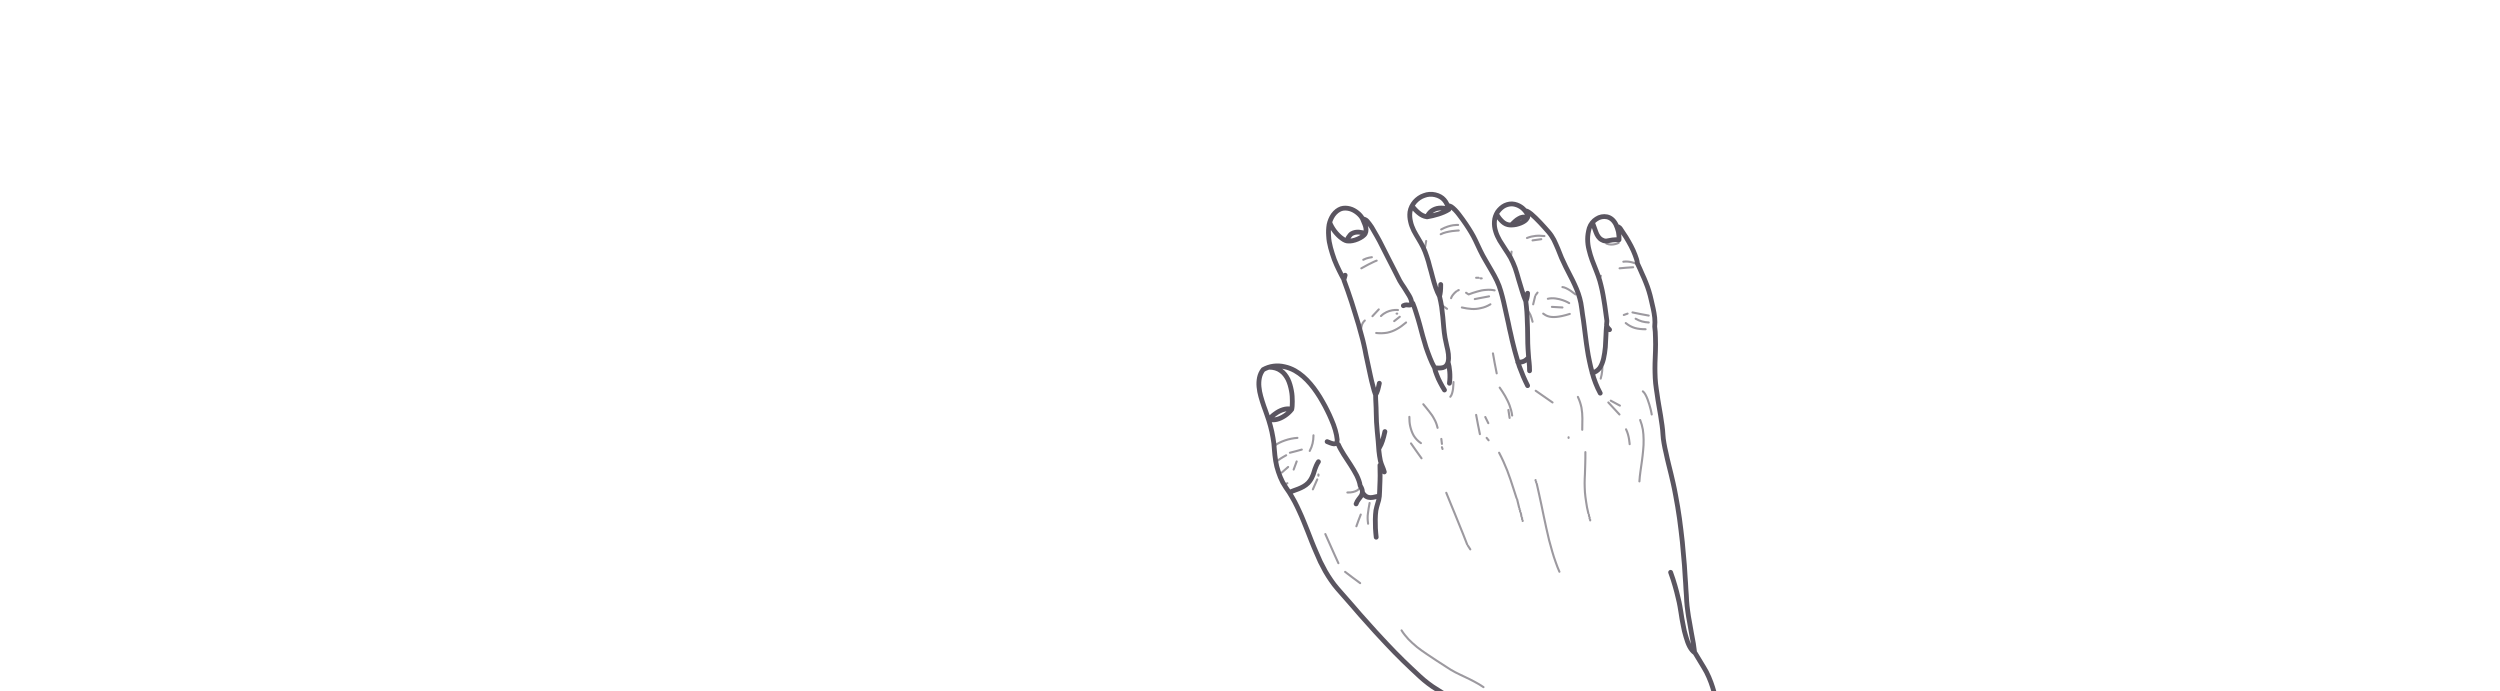
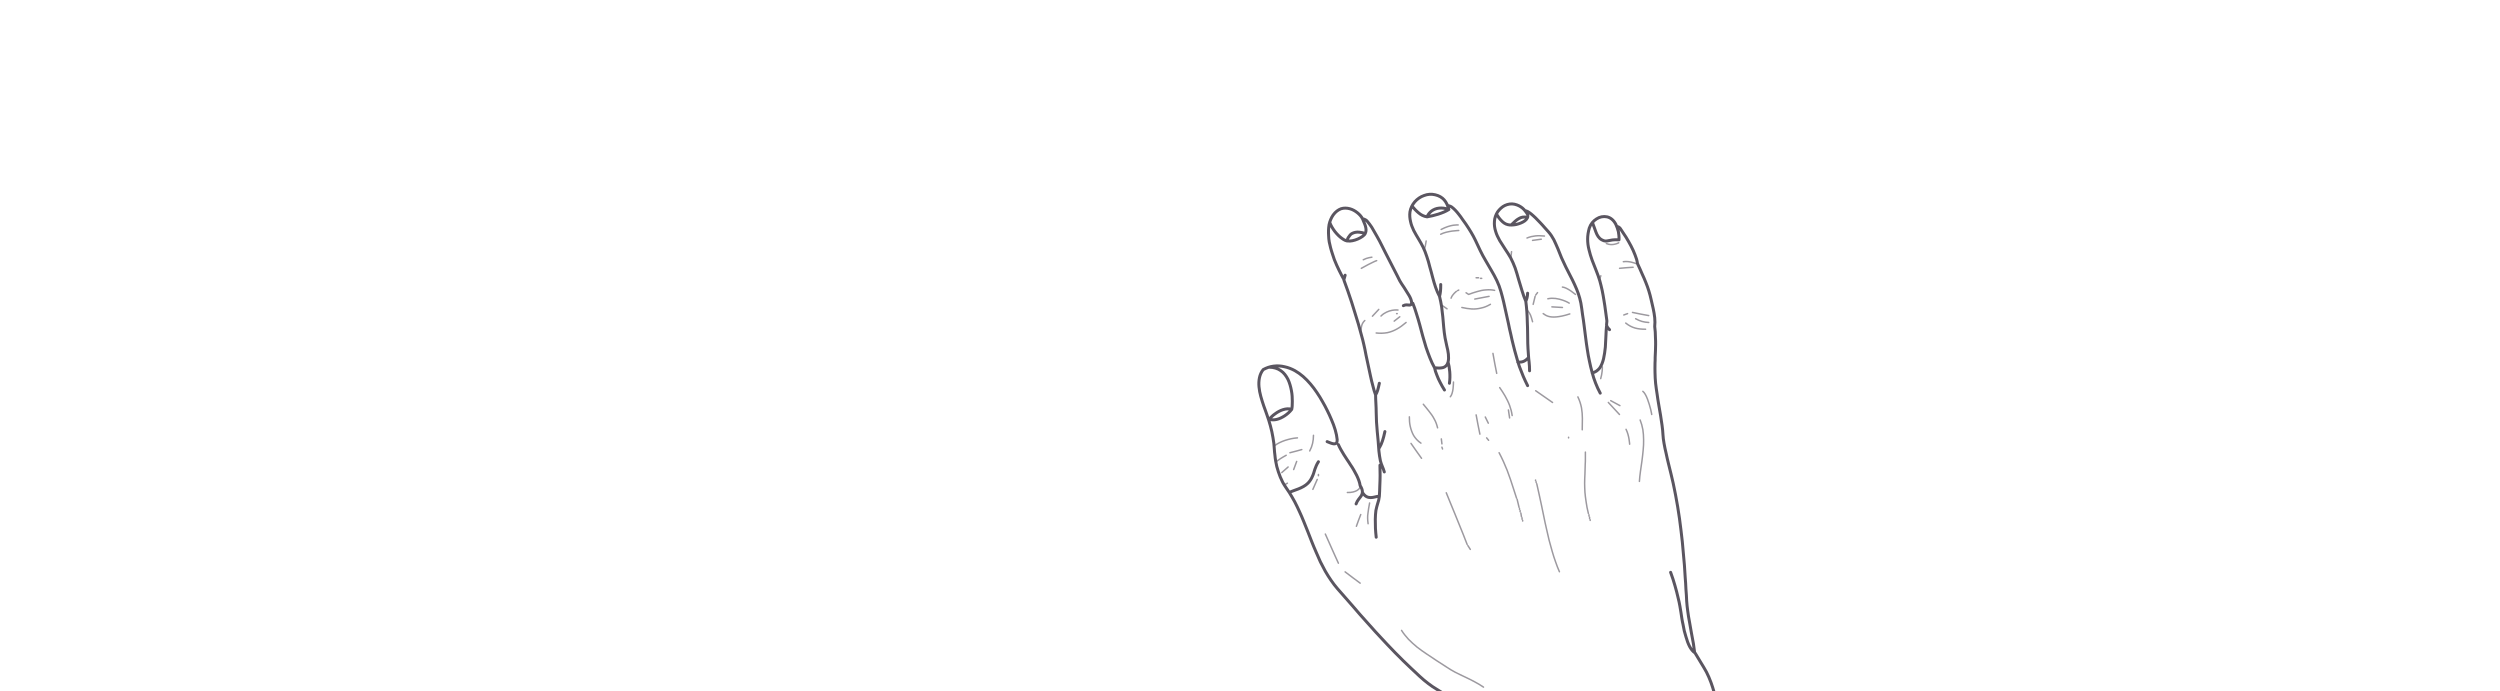
<svg xmlns="http://www.w3.org/2000/svg" viewBox="-400 -20 1666 460" data-side="right">
-   <path class="hand-creases" d="M571.7 129.9 C571.7 129.9 570.4 129.8 568.4 130.1 C566.4 130.4 563.5 131.2 560.4 132.9 M572.1 133.6 C572.1 133.6 570.1 133.7 567.6 134.0 C565.1 134.4 562.1 135.0 560.1 136.1 M629.2 137.3 C627.1 137.1 625.2 137.0 623.3 137.2 C621.4 137.4 619.6 137.8 617.6 138.6 M627.1 139.4 L621.3 140.2 M607.3 147.7 L606.9 151.0 M514.2 151.4 C514.2 151.4 511.1 151.7 508.5 153.1 M690.0 155.6 C690.0 155.6 689.0 155.1 687.5 154.8 C686.0 154.4 683.9 154.1 681.8 154.4 M517.4 153.7 C516.8 153.8 514.2 155.1 511.8 156.3 C509.4 157.6 507.2 158.8 507.2 158.8 M688.3 158.1 L683.8 158.4 L679.3 158.8 M666.8 163.8 L666.0 165.9 M585.3 165.1 L583.7 165.1 M587.4 165.5 L586.6 165.5 M649.9 176.2 C649.9 176.2 648.5 175.1 646.7 173.8 C644.9 172.6 642.7 171.4 641.2 171.3 M572.1 173.3 L571.3 173.7 M596.0 173.5 C594.1 173.1 592.2 173.0 590.2 173.2 C588.3 173.3 586.3 173.7 584.4 174.3 C582.5 174.8 580.6 175.5 578.7 176.2 M570.5 174.2 C570.5 174.2 567.8 176.2 567.0 178.7 M624.6 175.0 L623.4 176.6 M592.3 177.5 L587.5 178.4 L582.8 179.3 M577.0 175.1 L578.7 176.2 M623.0 177.5 L621.7 182.8 M645.7 182.0 C645.7 182.0 644.0 180.9 641.3 180.0 C638.6 179.1 635.0 178.3 631.5 179.1 M593.2 182.8 C591.0 184.1 589.0 184.9 586.9 185.3 C584.9 185.8 582.9 186.0 580.8 185.9 C578.7 185.8 576.5 185.4 574.2 184.9 M564.3 185.8 L561.3 183.7 M641.2 184.9 L634.2 184.5 M518.8 186.2 L514.6 190.7 M531.6 186.6 C531.6 186.6 529.9 186.4 527.7 186.8 C525.4 187.2 522.6 188.3 520.3 190.6 M621.3 194.4 C620.8 192.5 620.4 191.1 619.9 189.9 C619.4 188.8 618.8 187.9 618.0 187.0 M698.7 190.3 L693.3 189.3 L687.9 188.2 M684.6 189.0 L682.1 189.9 M628.4 189.0 C629.4 189.7 630.4 190.4 631.8 190.8 C633.1 191.2 634.8 191.4 637.1 191.2 C639.4 191.0 642.3 190.4 646.1 189.2 M531.1 189.0 L530.7 189.0 M532.8 191.1 L529.1 194.0 M690.0 192.4 C691.4 193.2 692.8 193.8 694.2 194.2 C695.6 194.6 697.1 194.8 698.7 194.9 M509.5 193.6 C507.1 195.8 507.3 198.3 506.8 200.2 M537.0 194.9 C535.0 196.6 533.0 198.1 531.0 199.2 C528.9 200.4 526.8 201.2 524.5 201.7 C522.1 202.1 519.7 202.2 517.1 201.9 M683.4 195.3 C685.5 197.0 687.5 198.0 689.6 198.6 C691.7 199.2 694.0 199.4 696.6 199.4 M594.9 215.5 L596.1 222.2 L597.4 228.8 M667.8 224.5 C667.9 228.5 666.7 232.3 666.7 232.3 M599.4 238.3 C600.6 240.1 601.9 241.9 603.0 243.9 C604.1 245.9 605.2 248.0 606.0 250.2 C606.8 252.3 607.4 254.6 607.7 256.9 M623.4 240.4 L629.0 244.3 L634.6 248.2 M694.8 240.8 C696.0 241.7 697.0 243.7 697.9 246.0 C698.8 248.3 699.5 250.9 700.0 252.8 C700.5 254.8 700.7 256.2 700.7 256.2 M651.5 244.5 C652.7 247.0 653.4 249.3 653.9 251.7 C654.3 254.1 654.5 256.4 654.5 258.8 C654.5 261.3 654.5 263.7 654.4 266.4 M673.4 247.0 L679.5 250.3 M671.8 248.2 L675.5 252.2 L679.2 256.2 M548.5 249.4 C549.8 251.0 551.2 252.6 552.4 254.2 C553.7 255.8 554.9 257.5 555.8 259.3 C556.8 261.0 557.5 263.0 558.0 265.1 M605.2 253.2 L606.0 258.5 M583.7 256.5 L584.9 262.9 L586.2 269.3 M539.2 257.8 C539.2 259.9 539.3 262.1 539.8 264.2 C540.3 266.3 541.0 268.4 542.1 270.3 C543.3 272.2 544.8 273.9 546.9 275.3 M589.8 257.9 L591.8 262.0 M693.0 259.9 C693.8 261.9 694.4 264.1 694.8 266.3 C695.1 268.4 695.3 270.7 695.3 273.0 C695.4 275.3 695.2 277.7 695.0 280.0 C694.8 282.4 694.5 284.8 694.2 287.1 C693.9 289.5 693.5 291.8 693.2 294.1 C692.9 296.4 692.6 298.6 692.5 300.8 M683.6 266.1 C684.7 268.3 685.3 270.8 685.6 272.7 C685.9 274.6 686.0 276.0 686.0 276.0 M475.3 270.1 C475.3 272.0 475.1 273.8 474.7 275.5 C474.3 277.2 473.7 278.8 472.8 280.5 M645.3 271.4 L645.3 271.8 M590.7 271.8 L592.0 273.4 M464.6 271.8 C461.7 272.0 458.9 272.6 456.3 273.5 C453.7 274.4 451.4 275.5 449.7 276.8 M560.5 272.5 L560.9 275.8 M540.3 275.5 L543.8 280.5 L547.3 285.4 M560.9 278.0 L561.3 279.2 M467.5 279.6 L463.5 280.7 L459.6 281.7 M656.5 281.3 C656.5 284.2 656.5 286.9 656.4 289.3 C656.3 291.7 656.3 293.9 656.2 296.0 C656.1 298.1 656.0 300.0 656.0 302.0 C656.0 304.0 656.1 305.9 656.2 308.0 C656.4 310.0 656.6 312.2 657.0 314.5 C657.3 316.9 657.8 319.4 658.5 322.2 M599.0 281.7 C600.0 283.6 601.0 285.6 601.9 287.6 C602.7 289.5 603.6 291.5 604.4 293.5 C605.1 295.5 605.9 297.6 606.6 299.6 C607.3 301.6 607.9 303.7 608.6 305.7 C609.3 307.8 609.9 309.9 610.6 311.9 M457.1 283.4 C455.6 284.2 454.3 285.0 453.2 285.7 C452.1 286.5 451.1 287.2 450.1 287.9 M464.1 287.5 L462.1 292.9 M458.4 291.2 L454.2 294.9 M623.3 299.9 L623.3 300.3 M623.7 301.1 L623.7 301.6 M478.6 296.2 L478.6 297.0 M624.1 302.4 C624.6 304.5 625.1 306.8 625.6 309.1 C626.1 311.5 626.6 313.9 627.2 316.5 C627.7 319.0 628.2 321.6 628.8 324.2 C629.3 326.8 629.9 329.5 630.5 332.1 C631.1 334.7 631.7 337.4 632.3 339.9 C633.0 342.5 633.7 345.1 634.4 347.5 C635.1 350.0 635.9 352.4 636.7 354.6 C637.5 356.9 638.3 359.0 639.2 361.0 M477.8 299.5 L474.9 306.1 M457.9 302.0 L455.9 303.2 M611.0 312.7 L612.3 318.1 M563.8 308.4 L566.6 315.3 L569.4 322.1 L572.2 329.0 L575.0 335.9 L577.7 342.8 M612.6 318.9 L612.6 319.4 M613.0 320.2 L613.0 321.0 M613.5 321.9 L613.9 324.3 M614.3 325.1 L614.3 326.0 M614.7 326.8 L614.7 327.2 M658.9 323.1 L658.9 323.9 M659.3 324.7 L659.3 325.6 M483.2 335.9 L486.1 342.4 L489.0 348.9 L491.9 355.3 M659.7 326.4 L659.7 326.8 M578.2 343.6 L579.8 346.1 M496.4 361.1 L501.4 364.9 L506.4 368.6 M534.0 400.1 C535.3 402.2 536.9 404.1 538.6 406.0 C540.3 407.8 542.3 409.5 544.3 411.2 C546.3 412.8 548.5 414.3 550.7 415.8 C552.9 417.3 555.1 418.8 557.3 420.2 C559.5 421.6 561.7 423.0 563.8 424.4 C565.7 425.7 567.7 426.9 569.8 428.0 C571.9 429.1 574.1 430.1 576.2 431.1 C578.4 432.1 580.5 433.2 582.6 434.3 C584.7 435.4 586.7 436.6 588.6 437.9 M593.5 442.0 L597.3 447.9 L601.0 453.9 L604.7 459.8 M568.6 234.6 C568.6 235.3 568.5 237.2 568.3 239.2 C568.0 241.2 567.5 243.3 566.5 244.4 M512.7 315.2 C512.2 318.0 511.8 320.0 511.6 322.1 C511.3 324.1 511.3 326.2 511.7 329.0 M506.8 322.9 L505.3 326.8 L503.9 330.7 M506.4 303.6 C506.6 304.7 505.9 305.9 504.4 306.8 C502.9 307.7 500.7 308.3 497.9 308.2 M550.4 140.6 C550.0 143.4 549.7 144.7 549.1 146.4 M678.7 141.8 C678.7 141.8 677.7 142.4 676.2 142.7 C674.6 143.1 672.6 143.2 670.5 142.3" fill="none" stroke="#5a5560" stroke-opacity="0.6" stroke-width="1.4" stroke-linecap="round" stroke-linejoin="round" />
-   <path class="hand-lines" d="M565.5 119.6 C563.5 120.9 561.0 121.9 558.5 122.7 C556.0 123.5 553.4 124.1 551.0 124.5 C551.6 123.0 552.6 121.7 554.0 120.6 C555.4 119.6 557.0 118.9 559.0 118.7 C560.9 118.5 563.1 118.7 565.5 119.6 C564.8 117.0 563.9 114.9 562.4 113.2 C561.0 111.6 559.0 110.4 556.4 109.8 C553.9 109.2 551.3 109.4 549.0 110.3 C546.6 111.1 544.5 112.6 542.8 114.5 C541.2 116.4 540.0 118.7 539.6 121.2 C539.3 123.5 539.5 125.6 540.0 127.7 C540.4 129.7 541.2 131.7 542.1 133.6 C543.1 135.5 544.2 137.4 545.3 139.2 C546.4 141.1 547.5 142.9 548.4 144.8 C549.3 146.7 550.1 148.7 550.8 150.9 C551.6 153.1 552.2 155.4 552.8 157.8 C553.5 160.1 554.1 162.5 554.7 164.8 C555.3 167.1 556.0 169.4 556.7 171.5 C557.5 173.7 558.3 175.7 559.3 177.5 C559.9 175.2 560.1 173.5 560.1 169.6 M618.0 237.0 C617.0 235.0 616.0 232.9 615.1 230.8 C614.2 228.6 613.3 226.4 612.5 224.2 C611.8 221.9 611.0 219.6 610.4 217.2 C609.7 214.9 609.1 212.5 608.5 210.1 C607.9 207.7 607.3 205.3 606.8 202.8 C606.2 200.4 605.7 198.0 605.2 195.5 C604.7 193.1 604.1 190.7 603.6 188.3 C603.1 185.9 602.6 183.5 602.0 181.1 C601.4 178.8 600.9 176.4 600.2 174.2 C599.5 171.7 598.6 169.3 597.5 167.0 C596.4 164.7 595.2 162.5 593.9 160.3 C592.6 158.0 591.3 155.8 590.0 153.6 C588.7 151.4 587.5 149.2 586.4 146.9 C585.1 144.2 584.1 142.0 583.2 140.1 C582.3 138.2 581.4 136.6 580.4 134.9 C579.4 133.2 578.3 131.5 576.9 129.4 C575.4 127.3 573.9 125.0 572.2 122.9 C570.6 120.8 568.9 119.0 567.2 117.8 C566.4 117.3 564.6 116.9 564.6 116.9 M618.0 122.9 C617.0 121.2 615.9 119.8 614.5 118.6 C613.1 117.5 611.5 116.6 609.3 116.1 C607.1 115.6 604.9 116.0 602.9 116.9 C601.0 117.8 599.3 119.4 598.0 121.2 C596.8 123.1 596.0 125.3 595.9 127.4 C595.7 129.8 596.0 132.0 596.7 134.2 C597.3 136.3 598.3 138.3 599.4 140.3 C600.6 142.3 601.9 144.2 603.1 146.1 C604.4 148.0 605.6 149.9 606.7 151.8 C607.8 153.9 608.8 156.2 609.7 158.6 C610.5 161.0 611.3 163.6 612.0 166.2 C612.8 168.7 613.5 171.3 614.3 173.8 C615.0 176.3 615.9 178.6 616.8 180.8 C617.4 179.3 617.9 178.0 618.0 175.4 M541.1 117.5 C542.3 118.9 543.7 120.5 545.3 121.8 C546.9 123.2 548.8 124.2 551.0 124.5 M535.2 183.7 C536.6 182.9 538.0 183.2 539.1 183.3 C540.1 183.3 540.8 183.1 540.7 181.4 C540.6 180.2 540.0 178.6 539.0 176.9 C538.0 175.2 536.8 173.3 535.7 171.6 C534.5 169.9 533.5 168.3 532.8 167.1 C531.6 164.8 530.4 162.3 529.1 159.8 C527.8 157.3 526.5 154.6 525.1 152.0 C523.8 149.4 522.5 146.8 521.2 144.3 C520.0 141.8 518.7 139.4 517.5 137.3 C516.3 135.1 515.1 133.1 514.1 131.4 C513.0 129.8 512.0 128.4 511.1 127.4 C509.9 126.0 508.0 125.8 508.0 125.8 C507.3 124.4 506.1 123.0 504.6 121.8 C503.1 120.6 501.4 119.6 499.5 119.1 C497.6 118.6 495.6 118.5 493.7 119.1 C491.8 119.8 490.0 121.1 488.4 123.3 C487.1 125.2 486.2 127.4 485.7 129.7 C485.3 132.1 485.2 134.6 485.4 137.2 C485.5 139.8 486.0 142.5 486.7 145.1 C487.4 147.8 488.3 150.4 489.2 153.0 C490.2 155.5 491.3 158.0 492.4 160.2 C493.5 162.5 494.6 164.5 495.6 166.3 L496.4 163.4 M666.4 242.0 C665.2 239.8 664.2 237.6 663.3 235.3 C662.4 233.0 661.6 230.6 661.0 228.2 C660.3 225.7 659.7 223.2 659.2 220.7 C658.6 218.1 658.2 215.6 657.8 213.0 C657.4 210.4 657.0 207.8 656.7 205.2 C656.3 202.5 656.0 199.9 655.7 197.3 C655.4 194.7 655.0 192.1 654.6 189.6 C654.3 187.0 653.9 184.5 653.5 182.0 C653.1 179.9 652.5 177.8 651.8 175.7 C651.1 173.6 650.2 171.6 649.3 169.6 C648.4 167.6 647.4 165.6 646.4 163.7 C645.4 161.7 644.4 159.7 643.4 157.8 C642.4 155.8 641.5 153.8 640.6 151.8 C639.8 149.8 639.0 147.8 638.2 145.8 C637.3 143.8 636.5 141.8 635.5 139.8 C634.5 137.9 633.3 136.1 631.9 134.5 C630.4 132.8 628.4 130.5 626.4 128.4 C624.3 126.2 622.2 124.1 620.4 122.6 C618.6 121.2 617.2 120.3 616.5 120.6 M597.4 122.9 C598.2 124.2 599.2 125.7 600.4 126.9 C601.6 128.2 603.0 129.3 604.8 129.7 C606.2 130.1 608.3 130.0 610.4 129.6 C612.5 129.1 614.6 128.3 616.1 127.2 C617.6 126.1 618.5 124.6 618.0 122.9 M661.2 128.3 C662.0 130.1 662.6 132.4 663.5 134.6 C664.3 136.8 665.5 138.8 667.4 139.8 C669.3 140.9 670.4 140.7 671.8 140.4 C673.3 140.1 675.2 139.6 678.9 139.8 C679.0 137.9 678.8 136.1 678.5 134.4 C678.1 132.7 677.5 131.1 676.8 129.5 C675.3 126.6 673.2 125.0 670.9 124.5 C668.5 124.0 666.0 124.5 663.9 125.9 C661.8 127.2 660.0 129.3 659.1 132.0 C658.4 134.5 658.0 136.9 658.0 139.3 C658.0 141.7 658.3 144.1 658.9 146.4 C659.4 148.7 660.2 151.1 661.0 153.4 C661.9 155.7 662.8 158.0 663.7 160.3 C664.6 162.5 665.4 164.8 666.1 167.1 C666.7 169.2 667.2 171.4 667.7 173.6 C668.1 175.8 668.6 178.0 668.9 180.3 C669.3 182.5 669.6 184.8 669.9 187.0 C670.2 189.2 670.5 191.5 670.8 193.6 C671.0 195.8 669.5 196.7 672.6 199.7 M618.0 124.9 C615.5 124.3 613.7 124.7 612.1 125.7 C610.4 126.6 608.9 128.2 607.1 129.9 M508.0 125.8 C508.5 127.3 509.4 128.9 509.9 130.6 C510.4 132.3 510.6 134.0 509.8 135.6 C509.2 136.9 507.1 138.3 504.8 139.3 C502.5 140.3 500.0 140.8 498.4 140.6 C496.7 140.3 499.6 136.3 500.8 135.7 C502.4 134.8 504.0 134.6 505.6 134.7 C507.1 134.8 508.5 135.2 509.8 135.6 M486.1 128.1 C486.8 130.2 488.1 132.3 489.5 134.2 C491.0 136.1 492.7 137.8 494.3 138.9 C495.9 140.1 497.4 140.7 498.4 140.6 M677.4 130.8 C679.3 131.3 679.8 132.3 680.1 132.8 C681.2 134.5 682.4 136.2 683.6 138.1 C684.7 140.0 685.9 141.9 686.9 143.9 C687.9 145.9 688.9 147.9 689.6 149.9 C690.4 151.8 691.0 153.8 691.2 155.6 C692.4 158.1 693.4 160.4 694.3 162.5 C695.3 164.6 696.1 166.5 696.8 168.3 C697.6 170.2 698.2 172.0 698.8 173.9 C699.4 175.8 699.9 177.8 700.4 180.0 C700.8 181.8 701.3 183.7 701.7 185.7 C702.1 187.6 702.5 189.7 702.7 191.7 C702.9 193.7 702.9 195.7 702.7 197.6 C703.0 199.8 703.2 202.4 703.2 205.2 C703.3 208.0 703.3 210.9 703.2 213.8 C703.1 216.7 703.0 219.5 702.9 222.0 C702.9 224.5 702.8 226.7 702.9 228.3 C702.9 230.7 703.1 233.1 703.3 235.5 C703.6 237.9 703.9 240.3 704.3 242.7 C704.6 245.1 705.0 247.4 705.4 249.8 C705.8 252.2 706.2 254.5 706.6 256.8 C707.0 259.1 707.3 261.3 707.6 263.5 C707.9 265.6 708.1 267.7 708.2 269.7 C708.3 271.4 708.5 273.3 708.9 275.4 C709.3 277.5 709.7 279.8 710.3 282.1 C710.8 284.4 711.3 286.8 711.9 289.1 C712.5 291.5 713.1 293.8 713.6 296.0 C714.1 298.1 714.6 300.2 715.0 302.0 C715.6 304.6 716.1 307.2 716.6 309.9 C717.1 312.5 717.6 315.1 718.0 317.7 C718.4 320.3 718.8 322.9 719.2 325.5 C719.5 328.1 719.9 330.7 720.2 333.3 C720.5 335.9 720.8 338.5 721.1 341.1 C721.3 343.7 721.6 346.3 721.8 348.9 C722.1 351.5 722.3 354.1 722.5 356.7 C722.7 359.4 722.9 362.0 723.0 364.6 C723.2 367.3 723.4 369.9 723.5 372.6 C723.7 375.2 723.9 377.9 724.0 380.6 C724.1 382.6 724.4 384.8 724.7 387.2 C725.0 389.6 725.4 392.1 725.9 394.6 C726.3 397.1 726.8 399.6 727.2 402.0 C727.7 404.5 728.1 406.8 728.5 409.0 C728.8 411.2 729.1 413.2 729.3 414.9 C728.1 414.1 727.0 412.7 726.0 410.9 C725.0 409.0 724.2 406.8 723.5 404.3 C722.7 401.8 722.1 399.1 721.6 396.3 C721.0 393.6 720.6 390.8 720.2 388.2 C720.0 387.2 719.8 385.8 719.5 384.0 C719.2 382.3 718.8 380.3 718.2 378.0 C717.7 375.7 717.0 373.1 716.2 370.3 C715.4 367.6 714.5 364.6 713.3 361.4 M495.6 166.7 C496.5 169.1 497.3 171.5 498.2 173.9 C499.1 176.4 499.9 178.8 500.7 181.3 C501.5 183.8 502.3 186.3 503.0 188.7 C503.8 191.2 504.6 193.7 505.3 196.2 C506.0 198.6 506.7 201.1 507.3 203.5 C507.9 205.5 508.4 207.6 508.9 209.8 C509.4 212.0 509.9 214.3 510.3 216.6 C510.8 218.9 511.3 221.3 511.8 223.6 C512.3 226.0 512.8 228.3 513.3 230.6 C513.8 232.9 514.3 235.1 514.9 237.2 C515.4 239.3 516.0 241.4 516.7 243.2 C517.3 242.2 517.7 241.2 518.1 240.0 C518.4 238.8 518.8 237.4 519.2 235.4 M559.3 177.5 C559.9 179.8 560.3 182.1 560.7 184.4 C561.0 186.7 561.3 189.0 561.5 191.3 C561.7 193.6 561.9 195.9 562.1 198.2 C562.3 200.5 562.6 202.8 563.0 205.2 C563.3 206.8 563.7 208.6 564.1 210.4 C564.6 212.3 565.0 214.2 565.2 216.0 C565.4 217.8 565.4 219.6 565.0 221.3 C564.4 223.5 563.1 224.6 561.5 225.0 C559.8 225.4 557.9 225.3 556.0 225.1 C556.3 226.6 556.8 228.3 557.5 229.9 C558.1 231.6 558.9 233.3 559.8 235.0 C560.7 236.7 561.6 238.4 562.6 239.9 M616.8 180.8 C617.1 183.0 617.3 185.3 617.5 187.7 C617.6 190.0 617.8 192.3 617.8 194.7 C617.9 197.1 618.0 199.4 618.0 201.8 C618.0 204.2 618.1 206.6 618.1 208.9 C618.2 211.3 618.3 213.6 618.5 215.9 C618.6 217.9 618.8 219.7 619.0 221.4 C619.2 223.2 619.3 224.9 619.3 227.1 M541.5 182.1 C542.4 184.3 543.2 186.6 543.9 189.0 C544.7 191.4 545.4 193.9 546.1 196.4 C546.8 198.9 547.4 201.4 548.1 203.9 C548.8 206.4 549.6 208.9 550.3 211.4 C551.1 213.8 552.0 216.2 552.9 218.5 C553.8 220.8 554.8 223.0 556.0 225.1 M670.6 197.3 C670.4 199.0 670.3 201.1 670.2 203.6 C670.1 206.0 670.0 208.6 669.8 211.3 C669.5 214.0 669.2 216.6 668.6 219.1 C668.0 221.5 667.2 223.6 666.0 225.3 C664.7 226.9 663.1 228.1 661.0 228.5 M618.5 218.4 C616.2 220.9 614.4 221.5 611.4 221.3 M565.0 221.3 C565.5 223.0 565.9 225.2 566.1 227.7 C566.3 230.1 566.3 232.8 565.9 235.4 M484.4 274.3 C485.9 274.9 487.6 275.7 489.0 275.8 C490.3 275.8 491.2 275.2 491.1 273.0 C490.9 271.0 490.5 268.8 489.8 266.5 C489.1 264.2 488.3 261.9 487.3 259.7 C486.4 257.5 485.4 255.4 484.5 253.6 C483.5 251.6 482.5 249.6 481.3 247.6 C480.2 245.6 478.9 243.5 477.6 241.6 C476.3 239.6 474.8 237.7 473.3 235.9 C471.8 234.1 470.1 232.4 468.4 230.9 C466.7 229.4 464.8 228.1 462.9 227.0 C460.7 225.8 458.4 224.9 456.0 224.4 C453.6 223.8 451.1 223.7 448.7 224.0 C446.3 224.3 444.0 225.1 441.8 226.3 M445.6 224.7 C448.9 224.7 451.5 225.5 453.5 227.0 C455.6 228.4 457.1 230.5 458.3 232.8 C459.4 235.1 460.1 237.7 460.6 240.3 C461.1 242.8 461.2 245.3 461.2 247.5 C461.2 249.7 461.1 251.6 460.8 252.8 M441.8 226.3 C440.5 227.9 439.7 229.8 439.3 231.7 C438.9 233.6 438.8 235.7 439.0 237.8 C439.2 239.9 439.6 242.1 440.2 244.2 C440.8 246.4 441.5 248.5 442.2 250.6 C442.9 252.6 443.7 254.6 444.3 256.5 C445.1 258.7 445.9 261.2 446.6 263.8 C447.3 266.4 447.9 269.0 448.3 271.6 C448.8 274.2 449.1 276.8 449.2 279.2 C449.4 282.0 449.7 284.7 450.1 287.2 C450.5 289.7 451.1 292.1 451.9 294.4 C452.7 296.8 453.6 299.1 454.8 301.4 C456.1 303.6 457.5 305.9 459.2 308.2 C460.9 307.3 463.1 306.7 465.3 305.8 C467.5 304.9 469.8 303.8 471.7 301.9 C473.1 300.4 474.0 298.9 474.6 297.4 C475.3 296.0 475.7 294.4 476.2 292.8 C476.8 291.2 477.4 289.5 478.6 287.7 M516.7 243.2 C516.7 245.2 516.8 247.1 516.9 248.9 C517.0 250.9 517.1 252.8 517.1 254.8 C517.1 256.9 517.2 259.0 517.3 261.2 C517.4 263.3 517.6 265.4 517.8 267.6 C518.0 269.7 518.2 271.8 518.4 273.9 C518.6 276.0 518.7 278.2 518.9 280.5 C519.2 282.8 519.4 285.0 519.9 287.1 C520.6 290.0 521.8 291.8 522.5 294.5 M460.8 252.8 C458.9 252.2 456.9 252.4 455.0 253.0 C453.1 253.6 451.3 254.6 449.7 255.8 C448.1 256.9 446.8 258.2 445.9 259.4 C447.4 259.9 449.1 259.9 450.8 259.5 C452.6 259.1 454.4 258.2 456.1 257.1 C457.9 255.9 459.5 254.5 460.8 252.8 M522.9 267.6 C522.3 270.1 521.9 272.1 521.3 273.7 C520.8 275.4 520.1 276.8 519.2 278.4 M491.9 276.3 C492.8 278.4 494.1 280.6 495.5 282.9 C496.9 285.1 498.5 287.5 500.0 289.8 C501.5 292.1 502.9 294.5 504.1 296.8 C505.2 299.1 506.1 301.4 506.4 303.6 M519.6 290.0 C519.6 292.3 519.7 294.6 519.7 296.9 C519.7 299.2 519.6 301.5 519.5 303.8 C519.5 306.1 519.3 308.4 519.2 310.7 C519.0 312.6 518.6 314.1 518.1 315.5 C517.7 317.0 517.2 318.4 516.9 320.2 C516.7 322.0 516.5 324.0 516.5 326.0 C516.5 328.0 516.5 330.1 516.6 332.1 C516.7 334.1 516.9 336.1 517.1 338.0 M506.4 303.6 C508.4 306.7 508.1 308.6 507.2 310.3 C506.2 311.9 504.5 313.4 503.7 315.8 M459.2 308.2 C460.5 310.2 461.6 312.3 462.8 314.4 C463.9 316.5 464.9 318.6 465.9 320.8 C466.9 323.0 467.9 325.2 468.8 327.5 C469.7 329.7 470.6 332.0 471.5 334.2 C472.4 336.5 473.3 338.8 474.2 341.1 C475.1 343.3 476.0 345.6 477.0 347.8 C477.9 350.0 478.9 352.2 479.9 354.4 C481.0 356.6 482.1 358.7 483.2 360.7 C484.4 362.8 485.7 364.8 487.0 366.7 C488.3 368.7 489.8 370.5 491.3 372.3 C493.0 374.2 494.6 376.1 496.3 378.0 C498.0 379.9 499.6 381.8 501.3 383.7 C503.0 385.6 504.6 387.6 506.3 389.5 C508.0 391.4 509.7 393.3 511.4 395.2 C513.1 397.1 514.8 399.0 516.5 400.9 C518.3 402.8 520.0 404.7 521.7 406.5 C523.5 408.4 525.2 410.3 527.0 412.1 C528.8 414.0 530.5 415.8 532.4 417.6 C534.1 419.4 536.0 421.2 537.8 422.9 C539.6 424.7 541.5 426.4 543.3 428.1 C545.2 429.9 547.0 431.6 548.9 433.2 C550.8 434.8 552.7 436.2 554.7 437.6 C556.8 439.0 558.9 440.3 561.0 441.6 C563.2 442.9 565.3 444.2 567.5 445.5 C569.6 446.8 571.7 448.2 573.7 449.6 C575.7 451.0 577.6 452.6 579.3 454.2 C581.1 455.8 582.7 457.6 584.1 459.6 C585.5 461.5 586.8 463.5 588.1 465.6 C589.4 467.6 590.6 469.7 591.8 471.7 C593.0 473.8 594.1 475.9 595.2 478.1 C596.3 480.2 597.3 482.4 598.4 484.6 C599.4 486.8 600.3 488.9 601.3 491.2 C602.2 493.4 603.1 495.6 604.0 497.8 C604.9 500.1 605.8 502.3 606.6 504.6 C607.5 506.8 608.3 509.1 609.1 511.3 C609.9 513.5 610.8 515.9 611.7 518.4 C612.6 520.9 613.5 523.4 614.3 525.7 C615.1 528.0 615.9 530.0 616.4 531.6 M518.8 310.7 C517.2 310.8 515.3 311.6 513.4 311.6 C511.4 311.6 509.5 310.8 507.9 308.1 M729.7 415.3 C731.0 417.5 732.3 419.5 733.5 421.6 C734.8 423.7 736.0 425.7 737.2 427.9 C738.3 430.1 739.3 432.3 740.2 434.8 C741.0 437.0 741.7 439.2 742.3 441.4 C742.9 443.7 743.5 445.9 744.0 448.2 C744.5 450.4 745.1 452.7 745.7 455.0 C746.3 457.2 746.9 459.5 747.7 461.7 C748.5 463.8 749.3 466.0 750.1 468.1 C751.0 470.3 751.9 472.4 752.8 474.6 C753.7 476.7 754.7 478.8 755.6 480.9 C756.6 483.1 757.6 485.2 758.6 487.3 C759.6 489.4 760.7 491.4 761.7 493.5 C762.7 495.6 763.8 497.6 764.8 499.7 C765.6 501.4 766.6 503.4 767.7 505.6 C768.9 507.9 770.1 510.3 771.3 512.8 C772.5 515.2 773.8 517.7 775.0 520.1 C776.2 522.5 777.3 524.7 778.2 526.7 C779.2 528.7 780.0 530.4 780.6 531.6" fill="none" stroke="#5a5560" stroke-width="3.2" stroke-linecap="round" stroke-linejoin="round" data-source="outline" />
+   <path class="hand-creases" d="M571.7 129.9 C571.7 129.9 570.4 129.8 568.4 130.1 C567.4 130.3 566.2 130.5 564.8 131.0 C563.5 131.4 562.0 132.1 560.4 132.9 M572.1 133.6 C572.1 133.6 570.1 133.7 567.6 134.0 C565.1 134.4 562.1 135.0 560.1 136.1 M629.2 137.3 C627.1 137.1 625.2 137.0 623.3 137.2 C621.4 137.4 619.6 137.8 617.6 138.6 M627.1 139.4 L621.3 140.2 M607.3 147.7 L606.9 151.0 M514.2 151.4 C514.2 151.4 511.1 151.7 508.5 153.1 M690.0 155.6 C690.0 155.6 689.0 155.1 687.5 154.8 C686.0 154.4 683.9 154.1 681.8 154.4 M517.4 153.7 C516.8 153.8 514.2 155.1 511.8 156.3 C509.4 157.6 507.2 158.8 507.2 158.8 M688.3 158.1 L683.8 158.4 L679.3 158.8 M666.8 163.8 L666.0 165.9 M585.3 165.1 L583.7 165.1 M587.4 165.5 L586.6 165.5 M649.9 176.2 C649.9 176.2 648.5 175.1 646.7 173.8 C644.9 172.6 642.7 171.4 641.2 171.3 M572.1 173.3 L571.3 173.7 M596.0 173.5 C594.1 173.1 592.2 173.0 590.2 173.2 C588.3 173.3 586.3 173.7 584.4 174.3 C582.5 174.8 580.6 175.5 578.7 176.2 M570.5 174.2 C570.5 174.2 567.8 176.2 567.0 178.7 M624.6 175.0 L623.4 176.6 M592.3 177.5 L587.5 178.4 L582.8 179.3 M577.0 175.1 L578.7 176.2 M623.0 177.5 L621.7 182.8 M645.7 182.0 C645.7 182.0 644.0 180.9 641.3 180.0 C640.0 179.6 638.4 179.1 636.7 178.9 C635.0 178.7 633.3 178.7 631.5 179.1 M593.2 182.8 C591.0 184.1 589.0 184.9 586.9 185.3 C584.9 185.8 582.9 186.0 580.8 185.9 C578.7 185.8 576.5 185.4 574.2 184.9 M564.3 185.8 L561.3 183.7 M641.2 184.9 L634.2 184.5 M518.8 186.2 L514.6 190.7 M531.6 186.6 C531.6 186.6 529.9 186.4 527.7 186.8 C526.5 187.0 525.3 187.4 524.0 188.0 C522.7 188.6 521.5 189.4 520.3 190.6 M621.3 194.4 C620.8 192.5 620.4 191.1 619.9 189.9 C619.4 188.8 618.8 187.9 618.0 187.0 M698.7 190.3 L693.3 189.3 L687.9 188.2 M684.6 189.0 L682.1 189.9 M628.4 189.0 C629.4 189.7 630.4 190.4 631.8 190.8 C633.1 191.2 634.8 191.4 637.1 191.2 C638.3 191.1 639.5 190.9 641.0 190.6 C642.5 190.3 644.2 189.8 646.1 189.2 M531.1 189.0 L530.7 189.0 M532.8 191.1 L529.1 194.0 M690.0 192.4 C691.4 193.2 692.8 193.8 694.2 194.2 C695.6 194.6 697.1 194.8 698.7 194.9 M509.5 193.6 C507.1 195.8 507.3 198.3 506.8 200.2 M537.0 194.9 C535.0 196.6 533.0 198.1 531.0 199.2 C528.9 200.4 526.8 201.2 524.5 201.7 C522.1 202.1 519.7 202.2 517.1 201.9 M683.4 195.3 C685.5 197.0 687.5 198.0 689.6 198.6 C691.7 199.2 694.0 199.4 696.6 199.4 M594.9 215.5 L596.1 222.2 L597.4 228.8 M667.8 224.5 C667.9 228.5 666.7 232.3 666.7 232.3 M599.4 238.3 C600.6 240.1 601.9 241.9 603.0 243.9 C604.1 245.9 605.2 248.0 606.0 250.2 C606.8 252.3 607.4 254.6 607.7 256.9 M623.4 240.4 L629.0 244.3 L634.6 248.2 M694.8 240.8 C696.0 241.7 697.0 243.7 697.9 246.0 C698.8 248.3 699.5 250.9 700.0 252.8 C700.5 254.8 700.7 256.2 700.7 256.2 M651.5 244.5 C652.7 247.0 653.4 249.3 653.9 251.7 C654.3 254.1 654.5 256.4 654.5 258.8 C654.5 261.3 654.5 263.7 654.4 266.4 M673.4 247.0 L679.5 250.3 M671.8 248.2 L675.5 252.2 L679.2 256.2 M548.5 249.4 C549.8 251.0 551.2 252.6 552.4 254.2 C553.7 255.8 554.9 257.5 555.8 259.3 C556.8 261.0 557.5 263.0 558.0 265.1 M605.2 253.2 L606.0 258.5 M583.7 256.5 L584.9 262.9 L586.2 269.3 M539.2 257.8 C539.2 259.9 539.3 262.1 539.8 264.2 C540.3 266.3 541.0 268.4 542.1 270.3 C543.3 272.2 544.8 273.9 546.9 275.3 M589.8 257.9 L591.8 262.0 M693.0 259.9 C693.8 261.9 694.4 264.1 694.8 266.3 C695.1 268.4 695.3 270.7 695.3 273.0 C695.4 275.3 695.2 277.7 695.0 280.0 C694.8 282.4 694.5 284.8 694.2 287.1 C693.9 289.5 693.5 291.8 693.2 294.1 C692.9 296.4 692.6 298.6 692.5 300.8 M683.6 266.1 C684.7 268.3 685.3 270.8 685.6 272.7 C685.9 274.6 686.0 276.0 686.0 276.0 M475.3 270.1 C475.3 272.0 475.1 273.8 474.7 275.5 C474.3 277.2 473.7 278.8 472.8 280.5 M645.3 271.4 L645.3 271.8 M590.7 271.8 L592.0 273.4 M464.6 271.8 C463.1 271.9 461.7 272.1 460.3 272.4 C458.9 272.7 457.6 273.1 456.3 273.5 C453.7 274.4 451.4 275.5 449.7 276.8 M560.5 272.5 L560.9 275.8 M540.3 275.5 L543.8 280.5 L547.3 285.4 M560.9 278.0 L561.3 279.2 M467.5 279.6 L463.5 280.7 L459.6 281.7 M656.5 281.3 C656.5 282.8 656.5 284.1 656.5 285.5 C656.5 286.8 656.5 288.1 656.4 289.3 C656.3 291.7 656.3 293.9 656.2 296.0 C656.1 298.1 656.0 300.0 656.0 302.0 C656.0 304.0 656.1 305.9 656.2 308.0 C656.4 310.0 656.6 312.2 657.0 314.5 C657.3 316.9 657.8 319.4 658.5 322.2 M599.0 281.7 C600.0 283.6 601.0 285.6 601.9 287.6 C602.7 289.5 603.6 291.5 604.4 293.5 C605.1 295.5 605.9 297.6 606.6 299.6 C607.3 301.6 607.9 303.7 608.6 305.7 C609.3 307.8 609.9 309.9 610.6 311.9 M457.1 283.4 C455.6 284.2 454.3 285.0 453.2 285.7 C452.1 286.5 451.1 287.2 450.1 287.9 M464.1 287.5 L462.1 292.9 M458.4 291.2 L454.2 294.9 M623.3 299.9 L623.3 300.3 M623.7 301.1 L623.7 301.6 M478.6 296.2 L478.6 297.0 M624.1 302.4 C624.6 304.5 625.1 306.8 625.6 309.1 C626.1 311.5 626.6 313.9 627.2 316.5 C627.7 319.0 628.2 321.6 628.8 324.2 C629.0 325.5 629.3 326.8 629.6 328.1 C629.9 329.5 630.2 330.8 630.5 332.1 C630.8 333.4 631.1 334.7 631.4 336.0 C631.7 337.4 632.0 338.6 632.3 339.9 C633.0 342.5 633.7 345.1 634.4 347.5 C635.1 350.0 635.9 352.4 636.7 354.6 C637.5 356.9 638.3 359.0 639.2 361.0 M477.8 299.5 L474.9 306.1 M457.9 302.0 L455.9 303.2 M611.0 312.7 L612.3 318.1 M563.8 308.4 L566.6 315.3 L569.4 322.1 L572.2 329.0 L575.0 335.9 L577.7 342.8 M612.6 318.9 L612.6 319.4 M613.0 320.2 L613.0 321.0 M613.5 321.9 L613.9 324.3 M614.3 325.1 L614.3 326.0 M614.7 326.8 L614.7 327.2 M658.9 323.1 L658.9 323.9 M659.3 324.7 L659.3 325.6 M483.2 335.9 L486.1 342.4 L489.0 348.9 L491.9 355.3 M659.7 326.4 L659.7 326.8 M578.2 343.6 L579.8 346.1 M496.4 361.1 L501.4 364.9 L506.4 368.6 M534.0 400.1 C535.3 402.2 536.9 404.1 538.6 406.0 C540.3 407.8 542.3 409.5 544.3 411.2 C546.3 412.8 548.5 414.3 550.7 415.8 C552.9 417.3 555.1 418.8 557.3 420.2 C559.5 421.6 561.7 423.0 563.8 424.4 C565.7 425.7 567.7 426.9 569.8 428.0 C571.9 429.1 574.1 430.1 576.2 431.1 C578.4 432.1 580.5 433.2 582.6 434.3 C584.7 435.4 586.7 436.6 588.6 437.9 M593.5 442.0 L597.3 447.9 L601.0 453.9 L604.7 459.8 M568.6 234.6 C568.6 235.3 568.5 237.2 568.3 239.2 C568.0 241.2 567.5 243.3 566.5 244.4 M512.7 315.2 C512.2 318.0 511.8 320.0 511.6 322.1 C511.3 324.1 511.3 326.2 511.7 329.0 M506.8 322.9 L505.3 326.8 L503.9 330.7 M506.4 303.6 C506.6 304.7 505.9 305.9 504.4 306.8 C502.9 307.7 500.7 308.3 497.9 308.2 M550.4 140.6 C550.0 143.4 549.7 144.7 549.1 146.4 M678.7 141.8 C678.7 141.8 677.7 142.4 676.2 142.7 C674.6 143.1 672.6 143.2 670.5 142.3" fill="none" stroke="#5a5560" stroke-opacity="0.6" stroke-width="1" stroke-linecap="round" stroke-linejoin="round" />
+   <path class="hand-lines" d="M565.5 119.6 C563.5 120.9 561.0 121.9 558.5 122.7 C556.0 123.5 553.4 124.1 551.0 124.5 C551.6 123.0 552.6 121.7 554.0 120.6 C555.4 119.6 557.0 118.9 559.0 118.7 C560.9 118.5 563.1 118.7 565.5 119.6 C564.8 117.0 563.9 114.9 562.4 113.2 C561.0 111.6 559.0 110.4 556.4 109.8 C553.9 109.2 551.3 109.4 549.0 110.3 C546.6 111.1 544.5 112.6 542.8 114.5 C541.2 116.4 540.0 118.7 539.6 121.2 C539.3 123.5 539.5 125.6 540.0 127.7 C540.4 129.7 541.2 131.7 542.1 133.6 C543.1 135.5 544.2 137.4 545.3 139.2 C546.4 141.1 547.5 142.9 548.4 144.8 C549.3 146.7 550.1 148.7 550.8 150.9 C551.6 153.1 552.2 155.4 552.8 157.8 C553.5 160.1 554.1 162.5 554.7 164.8 C555.3 167.1 556.0 169.4 556.7 171.5 C557.5 173.7 558.3 175.7 559.3 177.5 C559.9 175.2 560.1 173.5 560.1 169.6 M618.0 237.0 C617.0 235.0 616.0 232.9 615.1 230.8 C614.2 228.6 613.3 226.4 612.5 224.2 C611.8 221.9 611.0 219.6 610.4 217.2 C609.7 214.9 609.1 212.5 608.5 210.1 C607.9 207.7 607.3 205.3 606.8 202.8 C606.2 200.4 605.7 198.0 605.2 195.5 C604.7 193.1 604.1 190.7 603.6 188.3 C603.1 185.9 602.6 183.5 602.0 181.1 C601.4 178.8 600.9 176.4 600.2 174.2 C599.5 171.7 598.6 169.3 597.5 167.0 C596.4 164.7 595.2 162.5 593.9 160.3 C592.6 158.0 591.3 155.8 590.0 153.6 C588.7 151.4 587.5 149.2 586.4 146.9 C585.1 144.2 584.1 142.0 583.2 140.1 C582.3 138.2 581.4 136.6 580.4 134.9 C579.4 133.2 578.3 131.5 576.9 129.4 C576.1 128.3 575.4 127.3 574.6 126.2 C573.9 125.0 573.0 124.0 572.2 122.9 C570.6 120.8 568.9 119.0 567.2 117.8 C566.4 117.3 564.6 116.9 564.6 116.9 M618.0 122.9 C617.0 121.2 615.9 119.8 614.5 118.6 C613.1 117.5 611.5 116.6 609.3 116.1 C607.1 115.6 604.9 116.0 602.9 116.9 C601.0 117.8 599.3 119.4 598.0 121.2 C596.8 123.1 596.0 125.3 595.9 127.4 C595.7 129.8 596.0 132.0 596.7 134.2 C597.3 136.3 598.3 138.3 599.4 140.3 C600.6 142.3 601.9 144.2 603.1 146.1 C604.4 148.0 605.6 149.9 606.7 151.8 C607.8 153.9 608.8 156.2 609.7 158.6 C610.5 161.0 611.3 163.6 612.0 166.2 C612.8 168.7 613.5 171.3 614.3 173.8 C615.0 176.3 615.9 178.6 616.8 180.8 C617.4 179.3 617.9 178.0 618.0 175.4 M541.1 117.5 C542.3 118.9 543.7 120.5 545.3 121.8 C546.9 123.2 548.8 124.2 551.0 124.5 M535.2 183.7 C536.6 182.9 538.0 183.2 539.1 183.3 C540.1 183.3 540.8 183.1 540.7 181.4 C540.6 180.2 540.0 178.6 539.0 176.9 C538.0 175.2 536.8 173.3 535.7 171.6 C534.5 169.9 533.5 168.3 532.8 167.1 C532.2 165.9 531.6 164.8 531.0 163.5 C530.4 162.3 529.8 161.1 529.1 159.8 C528.5 158.6 527.8 157.3 527.1 155.9 C526.5 154.6 525.8 153.3 525.1 152.0 C524.5 150.7 523.8 149.4 523.1 148.1 C522.5 146.8 521.9 145.6 521.2 144.3 C520.0 141.8 518.7 139.4 517.5 137.3 C516.3 135.1 515.1 133.1 514.1 131.4 C513.0 129.8 512.0 128.4 511.1 127.4 C509.9 126.0 508.0 125.8 508.0 125.8 C507.3 124.4 506.1 123.0 504.6 121.8 C503.1 120.6 501.4 119.6 499.5 119.1 C497.6 118.6 495.6 118.5 493.7 119.1 C491.8 119.8 490.0 121.1 488.4 123.3 C487.1 125.2 486.2 127.4 485.7 129.7 C485.3 132.1 485.2 134.6 485.4 137.2 C485.4 138.5 485.6 139.8 485.8 141.2 C486.1 142.5 486.4 143.8 486.7 145.1 C487.1 146.4 487.4 147.8 487.9 149.1 C488.3 150.4 488.8 151.7 489.2 153.0 C490.2 155.5 491.3 158.0 492.4 160.2 C493.5 162.5 494.6 164.5 495.6 166.3 L496.4 163.4 M666.4 242.0 C665.2 239.8 664.2 237.6 663.3 235.3 C662.4 233.0 661.6 230.6 661.0 228.2 C660.3 225.7 659.7 223.2 659.2 220.7 C658.6 218.1 658.2 215.6 657.8 213.0 C657.4 210.4 657.0 207.8 656.7 205.2 C656.3 202.5 656.0 199.9 655.7 197.3 C655.4 194.7 655.0 192.1 654.6 189.6 C654.3 187.0 653.9 184.5 653.5 182.0 C653.1 179.9 652.5 177.8 651.8 175.7 C651.1 173.6 650.2 171.6 649.3 169.6 C648.4 167.6 647.4 165.6 646.4 163.7 C645.4 161.7 644.4 159.7 643.4 157.8 C642.4 155.8 641.5 153.8 640.6 151.8 C639.8 149.8 639.0 147.8 638.2 145.8 C637.3 143.8 636.5 141.8 635.5 139.8 C634.5 137.9 633.3 136.1 631.9 134.5 C631.1 133.7 630.3 132.7 629.3 131.6 C628.4 130.6 627.4 129.4 626.4 128.4 C625.4 127.3 624.3 126.2 623.3 125.2 C622.3 124.3 621.3 123.3 620.4 122.6 C618.6 121.2 617.2 120.3 616.5 120.6 M597.4 122.9 C598.2 124.2 599.2 125.7 600.4 126.9 C601.6 128.2 603.0 129.3 604.8 129.7 C606.2 130.1 608.3 130.0 610.4 129.6 C612.5 129.1 614.6 128.3 616.1 127.2 C617.6 126.1 618.5 124.6 618.0 122.9 M661.2 128.3 C662.0 130.1 662.6 132.4 663.5 134.6 C664.3 136.8 665.5 138.8 667.4 139.8 C669.3 140.9 670.4 140.7 671.8 140.4 C673.3 140.1 675.2 139.6 678.9 139.8 C679.0 137.9 678.8 136.1 678.5 134.4 C678.1 132.7 677.5 131.1 676.8 129.5 C675.3 126.6 673.2 125.0 670.9 124.5 C668.5 124.0 666.0 124.5 663.9 125.9 C661.8 127.2 660.0 129.3 659.1 132.0 C658.4 134.5 658.0 136.9 658.0 139.3 C658.0 141.7 658.3 144.1 658.9 146.4 C659.4 148.7 660.2 151.1 661.0 153.4 C661.9 155.7 662.8 158.0 663.7 160.3 C664.6 162.5 665.4 164.8 666.1 167.1 C666.7 169.2 667.2 171.4 667.7 173.6 C668.1 175.8 668.6 178.0 668.9 180.3 C669.3 182.5 669.6 184.8 669.9 187.0 C670.2 189.2 670.5 191.5 670.8 193.6 C671.0 195.8 669.5 196.7 672.6 199.7 M618.0 124.9 C615.5 124.3 613.7 124.7 612.1 125.7 C610.4 126.6 608.9 128.2 607.1 129.9 M508.0 125.8 C508.5 127.3 509.4 128.9 509.9 130.6 C510.4 132.3 510.6 134.0 509.8 135.6 C509.2 136.9 507.1 138.3 504.8 139.3 C502.5 140.3 500.0 140.8 498.4 140.6 C496.7 140.3 499.6 136.3 500.8 135.7 C502.4 134.8 504.0 134.6 505.6 134.7 C507.1 134.8 508.5 135.2 509.8 135.6 M486.1 128.1 C486.8 130.2 488.1 132.3 489.5 134.2 C491.0 136.1 492.7 137.8 494.3 138.9 C495.9 140.1 497.4 140.7 498.4 140.6 M677.4 130.8 C679.3 131.3 679.8 132.3 680.1 132.8 C681.2 134.5 682.4 136.2 683.6 138.1 C684.7 140.0 685.9 141.9 686.9 143.9 C687.9 145.9 688.9 147.9 689.6 149.9 C690.4 151.8 691.0 153.8 691.2 155.6 C692.4 158.1 693.4 160.4 694.3 162.5 C695.3 164.6 696.1 166.5 696.8 168.3 C697.6 170.2 698.2 172.0 698.8 173.9 C699.4 175.8 699.9 177.8 700.4 180.0 C700.8 181.8 701.3 183.7 701.7 185.7 C702.1 187.6 702.5 189.7 702.7 191.7 C702.9 193.7 702.9 195.7 702.7 197.6 C703.0 199.8 703.2 202.4 703.2 205.2 C703.3 206.6 703.3 208.0 703.3 209.5 C703.3 210.9 703.3 212.3 703.2 213.8 C703.1 215.3 703.1 216.7 703.0 218.1 C703.0 219.4 703.0 220.8 702.9 222.0 C702.9 224.5 702.8 226.7 702.9 228.3 C702.9 230.7 703.1 233.1 703.3 235.5 C703.6 237.9 703.9 240.3 704.3 242.7 C704.6 245.1 705.0 247.4 705.4 249.8 C705.8 252.2 706.2 254.5 706.6 256.8 C707.0 259.1 707.3 261.3 707.6 263.5 C707.9 265.6 708.1 267.7 708.2 269.7 C708.3 271.4 708.5 273.3 708.9 275.4 C709.3 277.5 709.7 279.8 710.3 282.1 C710.8 284.4 711.3 286.8 711.9 289.1 C712.5 291.5 713.1 293.8 713.6 296.0 C714.1 298.1 714.6 300.2 715.0 302.0 C715.3 303.3 715.6 304.6 715.8 305.9 C716.1 307.2 716.4 308.6 716.6 309.9 C717.1 312.5 717.6 315.1 718.0 317.7 C718.4 320.3 718.8 322.9 719.2 325.5 C719.5 328.1 719.9 330.7 720.2 333.3 C720.5 335.9 720.8 338.5 721.1 341.1 C721.3 343.7 721.6 346.3 721.8 348.9 C722.1 351.5 722.3 354.1 722.5 356.7 C722.7 359.4 722.9 362.0 723.0 364.6 C723.1 365.9 723.2 367.3 723.3 368.6 C723.4 369.9 723.5 371.3 723.5 372.6 C723.6 373.9 723.7 375.2 723.8 376.6 C723.9 377.9 724.0 379.3 724.0 380.6 C724.1 382.6 724.4 384.8 724.7 387.2 C725.0 389.6 725.4 392.1 725.9 394.6 C726.3 397.1 726.8 399.6 727.2 402.0 C727.7 404.5 728.1 406.8 728.5 409.0 C728.8 411.2 729.1 413.2 729.3 414.9 C728.1 414.1 727.0 412.7 726.0 410.9 C725.0 409.0 724.2 406.8 723.5 404.3 C723.1 403.1 722.8 401.8 722.4 400.4 C722.1 399.1 721.9 397.7 721.6 396.3 C721.3 394.9 721.0 393.6 720.8 392.2 C720.6 390.9 720.4 389.5 720.2 388.2 C720.0 387.2 719.8 385.8 719.5 384.0 C719.2 382.3 718.8 380.3 718.2 378.0 C717.7 375.7 717.0 373.1 716.2 370.3 C715.8 368.9 715.4 367.5 714.9 366.0 C714.4 364.6 713.9 363.0 713.3 361.4 M495.6 166.7 C496.5 169.1 497.3 171.5 498.2 173.9 C499.1 176.4 499.9 178.8 500.7 181.3 C501.5 183.8 502.3 186.3 503.0 188.7 C503.8 191.2 504.6 193.7 505.3 196.2 C506.0 198.6 506.7 201.1 507.3 203.5 C507.9 205.5 508.4 207.6 508.9 209.8 C509.4 212.0 509.9 214.3 510.3 216.6 C510.8 218.9 511.3 221.3 511.8 223.6 C512.3 226.0 512.8 228.3 513.3 230.6 C513.8 232.9 514.3 235.1 514.9 237.2 C515.4 239.3 516.0 241.4 516.7 243.2 C517.3 242.2 517.7 241.2 518.1 240.0 C518.4 238.8 518.8 237.4 519.2 235.4 M559.3 177.5 C559.9 179.8 560.3 182.1 560.7 184.4 C561.0 186.7 561.3 189.0 561.5 191.3 C561.7 193.6 561.9 195.9 562.1 198.2 C562.3 200.5 562.6 202.8 563.0 205.2 C563.3 206.8 563.7 208.6 564.1 210.4 C564.6 212.3 565.0 214.2 565.2 216.0 C565.4 217.8 565.4 219.6 565.0 221.3 C564.4 223.5 563.1 224.6 561.5 225.0 C559.8 225.4 557.9 225.3 556.0 225.1 C556.3 226.6 556.8 228.3 557.5 229.9 C558.1 231.6 558.9 233.3 559.8 235.0 C560.7 236.7 561.6 238.4 562.6 239.9 M616.8 180.8 C617.1 183.0 617.3 185.3 617.5 187.7 C617.6 190.0 617.8 192.3 617.8 194.7 C617.9 197.1 618.0 199.4 618.0 201.8 C618.0 204.2 618.1 206.6 618.1 208.9 C618.2 211.3 618.3 213.6 618.5 215.9 C618.6 217.9 618.8 219.7 619.0 221.4 C619.2 223.2 619.3 224.9 619.3 227.1 M541.5 182.1 C542.4 184.3 543.2 186.6 543.9 189.0 C544.7 191.4 545.4 193.9 546.1 196.4 C546.8 198.9 547.4 201.4 548.1 203.9 C548.8 206.4 549.6 208.9 550.3 211.4 C551.1 213.8 552.0 216.2 552.9 218.5 C553.8 220.8 554.8 223.0 556.0 225.1 M670.6 197.3 C670.4 199.0 670.3 201.1 670.2 203.6 C670.1 206.0 670.0 208.6 669.8 211.3 C669.5 214.0 669.2 216.6 668.6 219.1 C668.0 221.5 667.2 223.6 666.0 225.3 C664.7 226.9 663.1 228.1 661.0 228.5 M618.5 218.4 C616.2 220.9 614.4 221.5 611.4 221.3 M565.0 221.3 C565.5 223.0 565.9 225.2 566.1 227.7 C566.3 230.1 566.3 232.8 565.9 235.4 M484.4 274.3 C485.9 274.9 487.6 275.7 489.0 275.8 C490.3 275.8 491.2 275.2 491.1 273.0 C490.9 271.0 490.5 268.8 489.8 266.5 C489.1 264.2 488.3 261.9 487.3 259.7 C486.4 257.5 485.4 255.4 484.5 253.6 C483.5 251.6 482.5 249.6 481.3 247.6 C480.2 245.6 478.9 243.5 477.6 241.6 C476.3 239.6 474.8 237.7 473.3 235.9 C471.8 234.1 470.1 232.4 468.4 230.9 C466.7 229.4 464.8 228.1 462.9 227.0 C460.7 225.8 458.4 224.9 456.0 224.4 C453.6 223.8 451.1 223.7 448.7 224.0 C446.3 224.3 444.0 225.1 441.8 226.3 M445.6 224.7 C447.3 224.7 448.7 224.9 450.0 225.3 C451.4 225.7 452.5 226.3 453.5 227.0 C455.6 228.4 457.1 230.5 458.3 232.8 C459.4 235.1 460.1 237.7 460.6 240.3 C461.1 242.8 461.2 245.3 461.2 247.5 C461.2 249.7 461.1 251.6 460.8 252.8 M441.8 226.3 C440.5 227.9 439.7 229.8 439.3 231.7 C438.9 233.6 438.8 235.7 439.0 237.8 C439.2 239.9 439.6 242.1 440.2 244.2 C440.8 246.4 441.5 248.5 442.2 250.6 C442.9 252.6 443.7 254.6 444.3 256.5 C445.1 258.7 445.9 261.2 446.6 263.8 C447.3 266.4 447.9 269.0 448.3 271.6 C448.8 274.2 449.1 276.8 449.2 279.2 C449.3 280.6 449.4 282.0 449.6 283.3 C449.7 284.6 449.9 285.9 450.1 287.2 C450.5 289.7 451.1 292.1 451.9 294.4 C452.7 296.8 453.6 299.1 454.8 301.4 C455.4 302.5 456.1 303.6 456.9 304.8 C457.6 305.9 458.4 307.1 459.2 308.2 C460.9 307.3 463.1 306.7 465.3 305.8 C467.5 304.9 469.8 303.8 471.7 301.9 C473.1 300.4 474.0 298.9 474.6 297.4 C475.3 296.0 475.7 294.4 476.2 292.8 C476.8 291.2 477.4 289.5 478.6 287.7 M516.7 243.2 C516.7 245.2 516.8 247.1 516.9 248.9 C517.0 250.9 517.1 252.8 517.1 254.8 C517.1 256.9 517.2 259.0 517.3 261.2 C517.4 263.3 517.6 265.4 517.8 267.6 C518.0 269.7 518.2 271.8 518.4 273.9 C518.6 276.0 518.7 278.2 518.9 280.5 C519.2 282.8 519.4 285.0 519.9 287.1 C520.6 290.0 521.8 291.8 522.5 294.5 M460.8 252.8 C458.9 252.2 456.9 252.4 455.0 253.0 C453.1 253.6 451.3 254.6 449.7 255.8 C448.1 256.9 446.8 258.2 445.9 259.4 C447.4 259.9 449.1 259.9 450.8 259.5 C452.6 259.1 454.4 258.2 456.1 257.1 C457.9 255.9 459.5 254.5 460.8 252.8 M522.9 267.6 C522.3 270.1 521.9 272.1 521.3 273.7 C520.8 275.4 520.1 276.8 519.2 278.4 M491.9 276.3 C492.8 278.4 494.1 280.6 495.5 282.9 C496.2 284.0 496.9 285.1 497.7 286.3 C498.5 287.5 499.3 288.6 500.0 289.8 C500.8 290.9 501.5 292.1 502.2 293.3 C502.9 294.5 503.5 295.6 504.1 296.8 C505.2 299.1 506.1 301.4 506.4 303.6 M519.6 290.0 C519.6 292.3 519.7 294.6 519.7 296.9 C519.7 299.2 519.6 301.5 519.5 303.8 C519.5 306.1 519.3 308.4 519.2 310.7 C519.0 312.6 518.6 314.1 518.1 315.5 C517.7 317.0 517.2 318.4 516.9 320.2 C516.7 322.0 516.5 324.0 516.5 326.0 C516.5 328.0 516.5 330.1 516.6 332.1 C516.7 334.1 516.9 336.1 517.1 338.0 M506.4 303.6 C508.4 306.7 508.1 308.6 507.2 310.3 C506.2 311.9 504.5 313.4 503.7 315.8 M459.2 308.2 C460.5 310.2 461.6 312.3 462.8 314.4 C463.9 316.5 464.9 318.6 465.9 320.8 C466.9 323.0 467.9 325.2 468.8 327.5 C469.7 329.7 470.6 332.0 471.5 334.2 C472.4 336.5 473.3 338.8 474.2 341.1 C475.1 343.3 476.0 345.6 477.0 347.8 C477.9 350.0 478.9 352.2 479.9 354.4 C481.0 356.6 482.1 358.7 483.2 360.7 C484.4 362.8 485.7 364.8 487.0 366.7 C488.3 368.7 489.8 370.5 491.3 372.3 C493.0 374.2 494.6 376.1 496.3 378.0 C498.0 379.9 499.6 381.8 501.3 383.7 C503.0 385.6 504.6 387.6 506.3 389.5 C508.0 391.4 509.7 393.3 511.4 395.2 C513.1 397.1 514.8 399.0 516.5 400.9 C518.3 402.8 520.0 404.7 521.7 406.5 C523.5 408.4 525.2 410.3 527.0 412.1 C528.8 414.0 530.5 415.8 532.4 417.6 C534.1 419.4 536.0 421.2 537.8 422.9 C539.6 424.7 541.5 426.4 543.3 428.1 C545.2 429.9 547.0 431.6 548.9 433.2 C550.8 434.8 552.7 436.2 554.7 437.6 C556.8 439.0 558.9 440.3 561.0 441.6 C563.2 442.9 565.3 444.2 567.5 445.5 C569.6 446.8 571.7 448.2 573.7 449.6 C575.7 451.0 577.6 452.6 579.3 454.2 C581.1 455.8 582.7 457.6 584.1 459.6 C585.5 461.5 586.8 463.5 588.1 465.6 C589.4 467.6 590.6 469.7 591.8 471.7 C593.0 473.8 594.1 475.9 595.2 478.1 C596.3 480.2 597.3 482.4 598.4 484.6 C599.4 486.8 600.3 488.9 601.3 491.2 C602.2 493.4 603.1 495.6 604.0 497.8 C604.9 500.1 605.8 502.3 606.6 504.6 C607.5 506.8 608.3 509.1 609.1 511.3 C609.9 513.5 610.8 515.9 611.7 518.4 C612.6 520.9 613.5 523.4 614.3 525.7 C615.1 528.0 615.9 530.0 616.4 531.6 M518.8 310.7 C517.2 310.8 515.3 311.6 513.4 311.6 C511.4 311.6 509.5 310.8 507.9 308.1 M729.7 415.3 C731.0 417.5 732.3 419.5 733.5 421.6 C734.8 423.7 736.0 425.7 737.2 427.9 C738.3 430.1 739.3 432.3 740.2 434.8 C741.0 437.0 741.7 439.2 742.3 441.4 C742.9 443.7 743.5 445.9 744.0 448.2 C744.5 450.4 745.1 452.7 745.7 455.0 C746.3 457.2 746.9 459.5 747.7 461.7 C748.5 463.8 749.3 466.0 750.1 468.1 C751.0 470.3 751.9 472.4 752.8 474.6 C753.7 476.7 754.7 478.8 755.6 480.9 C756.6 483.1 757.6 485.2 758.6 487.3 C759.6 489.4 760.7 491.4 761.7 493.5 C762.7 495.6 763.8 497.6 764.8 499.7 C765.6 501.4 766.6 503.4 767.7 505.6 C768.3 506.8 768.9 507.9 769.5 509.1 C770.1 510.3 770.7 511.6 771.3 512.8 C771.9 514.0 772.5 515.2 773.1 516.5 C773.8 517.7 774.4 518.9 775.0 520.1 C776.2 522.5 777.3 524.7 778.2 526.7 C779.2 528.7 780.0 530.4 780.6 531.6" fill="none" stroke="#5a5560" stroke-width="2" stroke-linecap="round" stroke-linejoin="round" data-source="outline" />
</svg>
